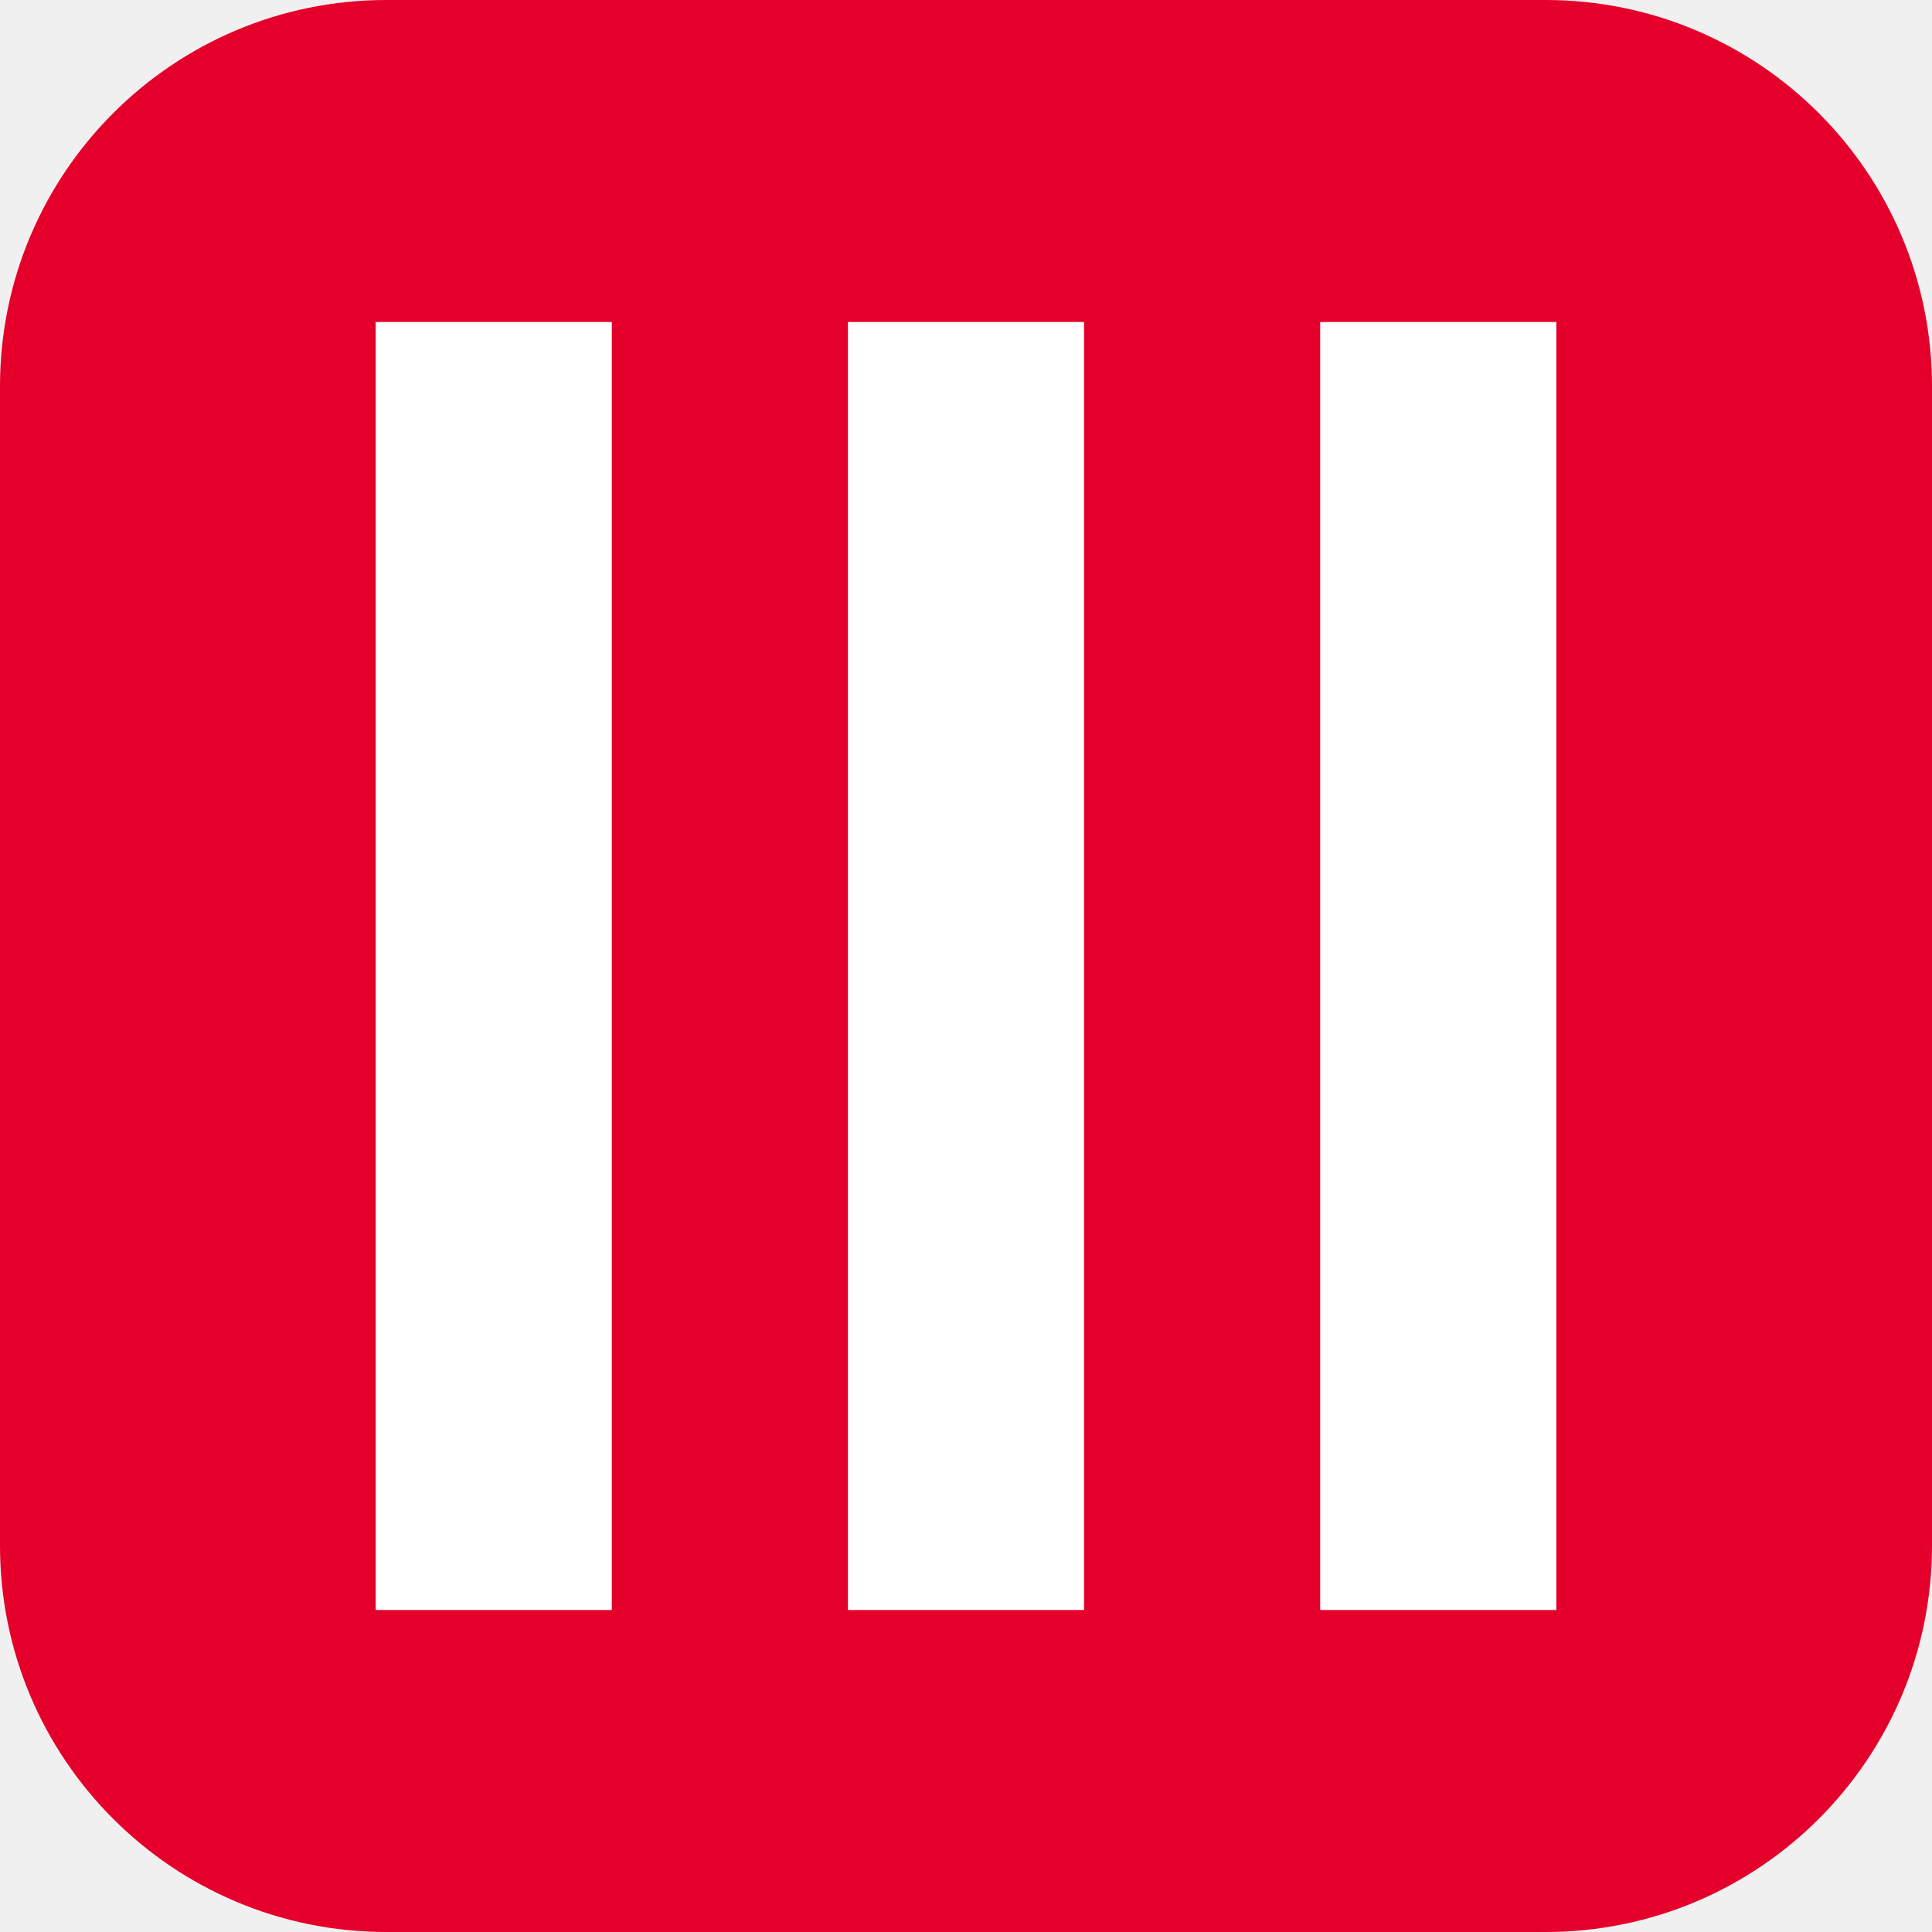
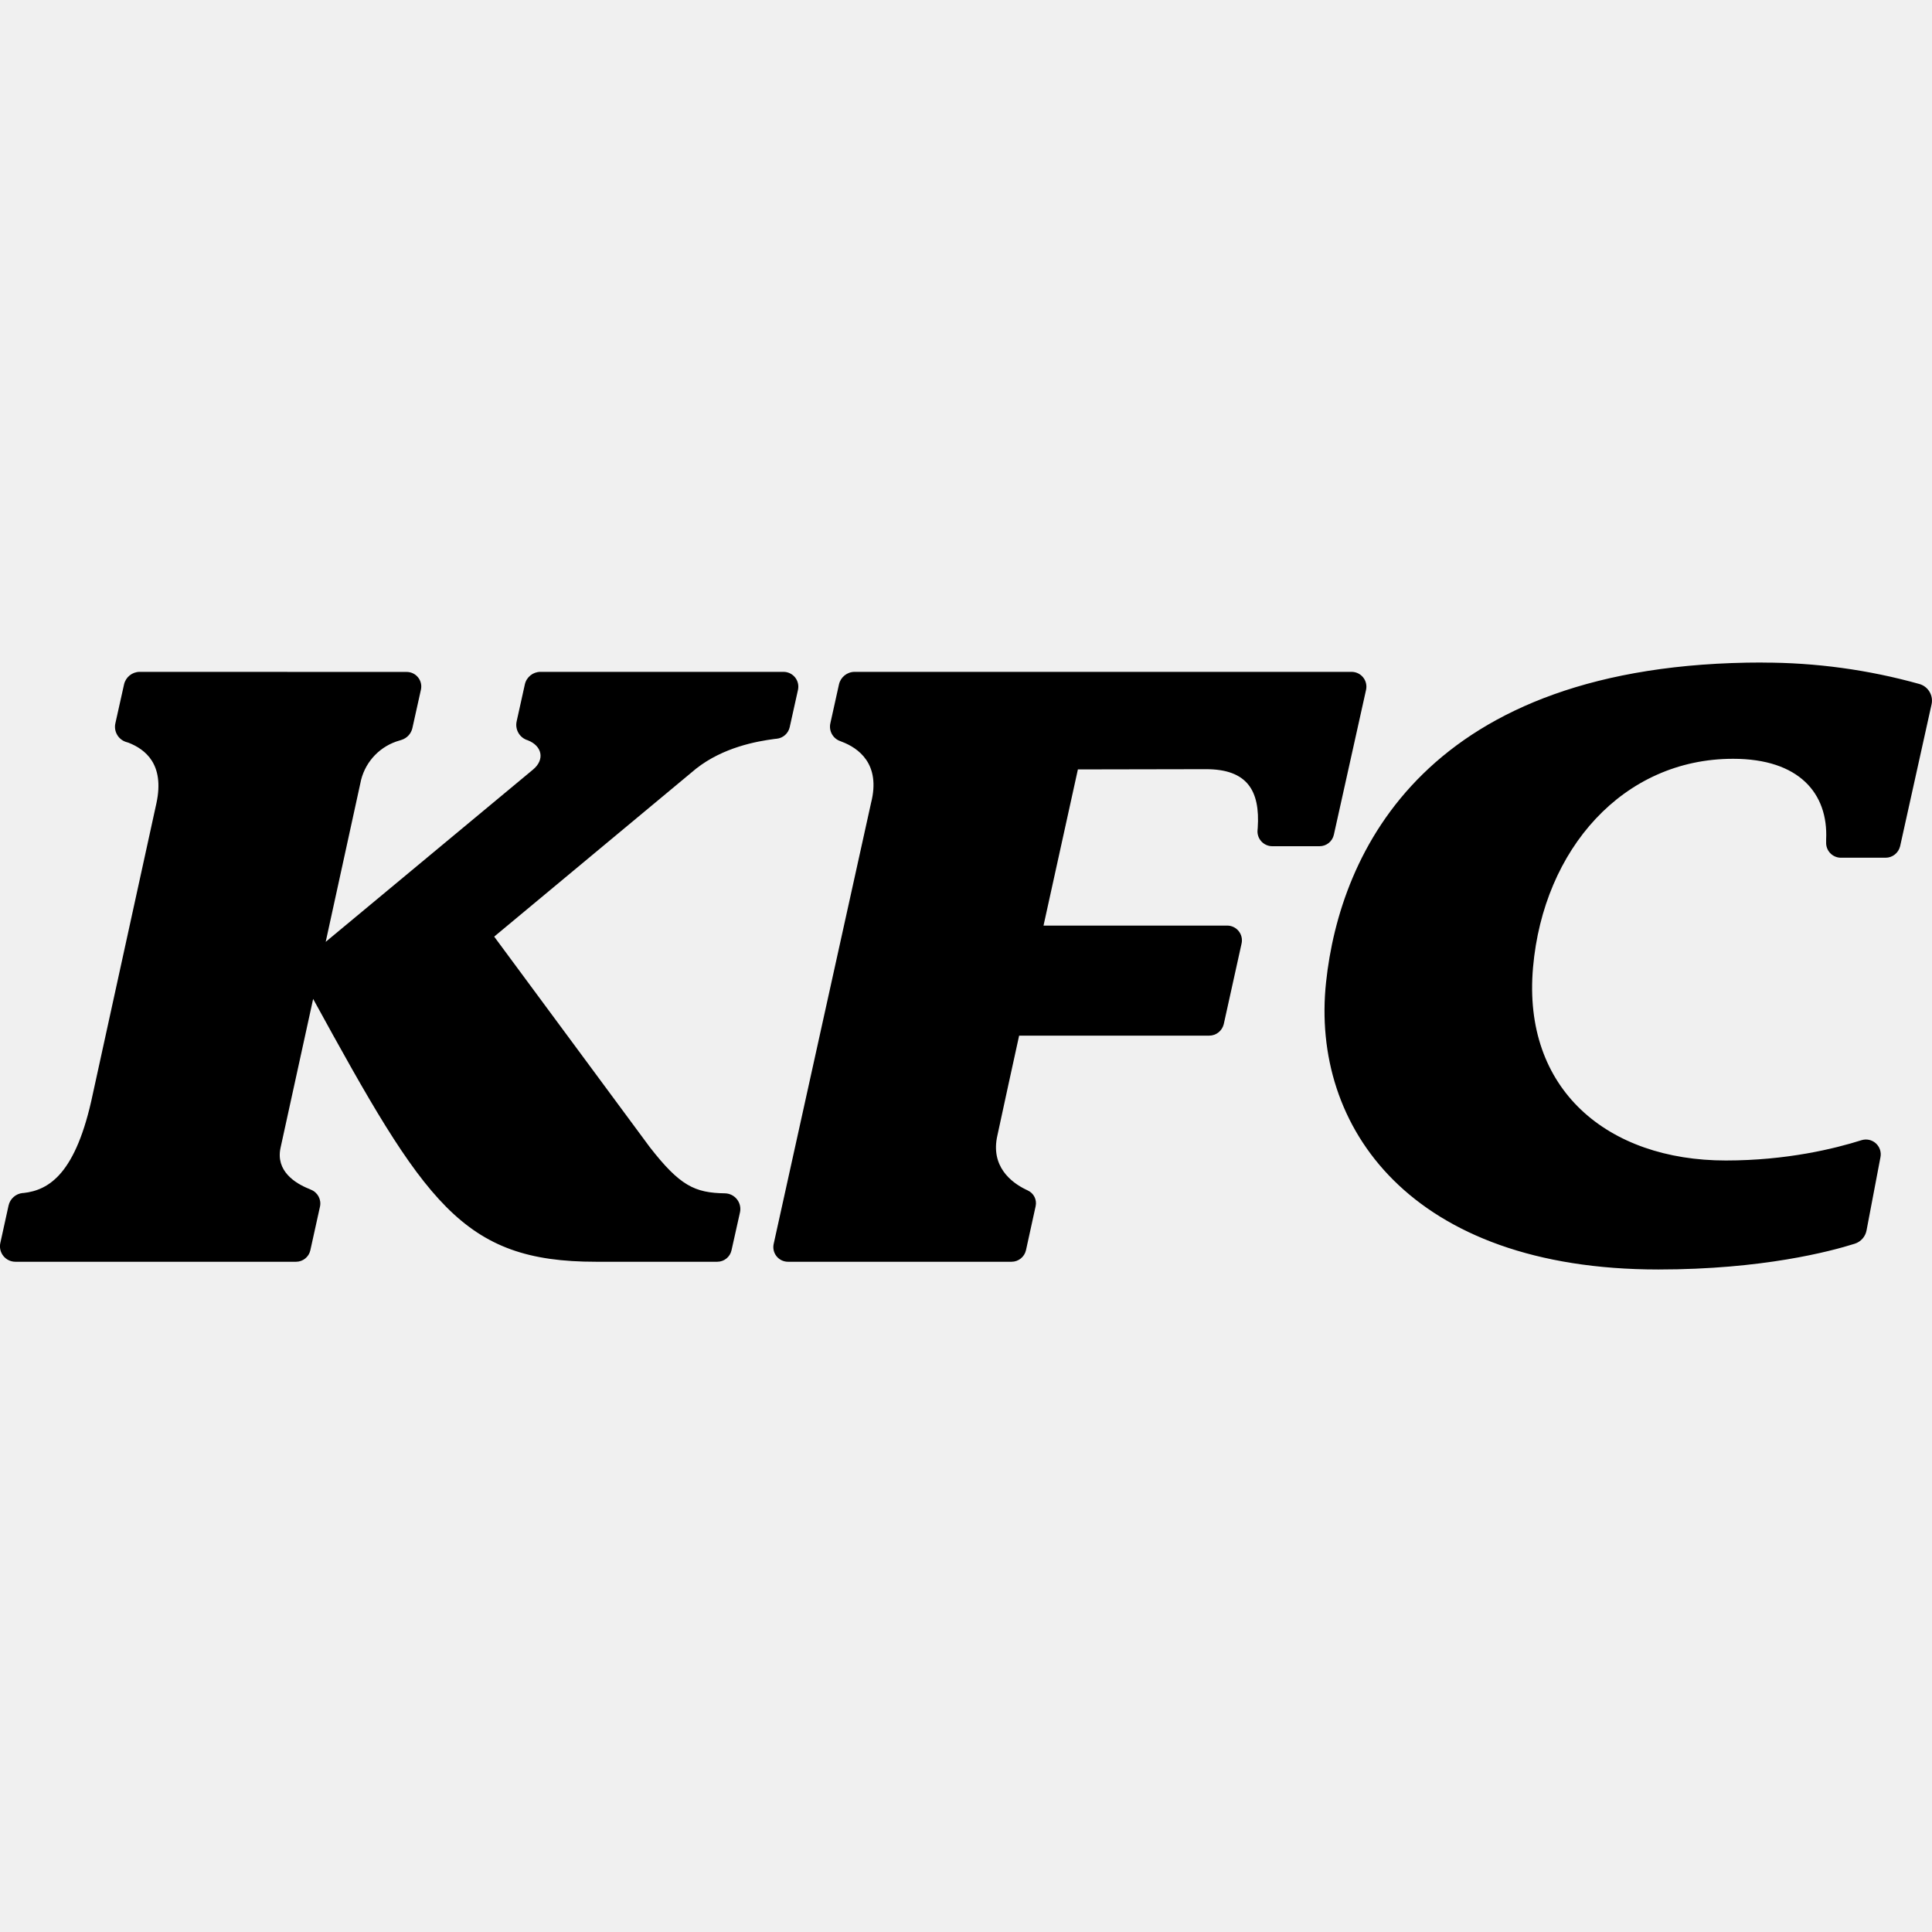
- <svg xmlns="http://www.w3.org/2000/svg" width="180" height="180" viewBox="0 0 180 180" fill="none">
-   <rect width="180" height="180" rx="36" fill="#E4002B" />
-   <rect x="35" y="30" width="22" height="120" fill="white" />
-   <rect x="79" y="30" width="22" height="120" fill="white" />
-   <rect x="123" y="30" width="22" height="120" fill="white" />
+ <svg xmlns="http://www.w3.org/2000/svg" fill="#000000" width="800px" height="800px" viewBox="0 0 24 24" role="img">
+   <path d="M21.893 8.23c-4.187.001-5.249 2.365-5.42 3.97-.194 1.802 1.053 3.57 4.127 3.57 1.294 0 2.14-.225 2.44-.32a.215.215 0 0 0 .147-.166l.173-.91a.184.184 0 0 0-.236-.21c-.336.106-.93.252-1.685.252-1.469 0-2.53-.882-2.395-2.4.13-1.47 1.121-2.59 2.485-2.59.82 0 1.183.43 1.156 1.003v.033a.184.184 0 0 0 .182.193h.557c.086 0 .16-.06.18-.143l.39-1.76a.215.215 0 0 0-.15-.255 7.21 7.21 0 0 0-1.95-.266zm-20.157.116a.2.2 0 0 0-.195.156l-.108.484a.198.198 0 0 0 .13.23l.033.01c.208.082.45.266.348.748l-.792 3.62c-.207.987-.542 1.19-.86 1.226h-.01a.2.2 0 0 0-.176.157l-.102.464a.192.192 0 0 0 .187.233h3.487c.085 0 .159-.06.177-.142l.12-.543a.184.184 0 0 0-.112-.21l-.022-.01c-.177-.07-.418-.224-.356-.51l.405-1.85c1.389 2.535 1.848 3.266 3.514 3.265H8.91a.181.181 0 0 0 .177-.142l.105-.47a.195.195 0 0 0-.186-.238c-.376-.006-.56-.093-.935-.575l-1.932-2.614 2.51-2.088c.337-.264.748-.338.976-.368l.022-.002a.185.185 0 0 0 .163-.144l.103-.464a.184.184 0 0 0-.18-.223h-3.02a.199.199 0 0 0-.193.155l-.102.46a.2.2 0 0 0 .138.235c.178.069.217.24.063.366L4.046 11.7l.44-2.014a.683.683 0 0 1 .477-.487l.025-.008a.199.199 0 0 0 .135-.147l.106-.477a.181.181 0 0 0-.177-.22zm8.88 0a.2.2 0 0 0-.194.156l-.107.483a.19.19 0 0 0 .122.221l.02.008c.204.077.487.274.364.758l-1.21 5.48a.182.182 0 0 0 .178.222h2.777c.086 0 .16-.06.179-.143l.12-.547a.174.174 0 0 0-.098-.196 1.558 1.558 0 0 1-.027-.013c-.176-.086-.438-.285-.35-.67.009-.05.27-1.24.27-1.24h2.362c.086 0 .16-.06.18-.143l.221-1a.183.183 0 0 0-.18-.224h-2.28l.427-1.94 1.592-.003c.515 0 .672.27.642.728l-.002.024a.184.184 0 0 0 .183.205h.587c.086 0 .16-.06.178-.144l.4-1.8a.184.184 0 0 0-.18-.222z" />
</svg>
